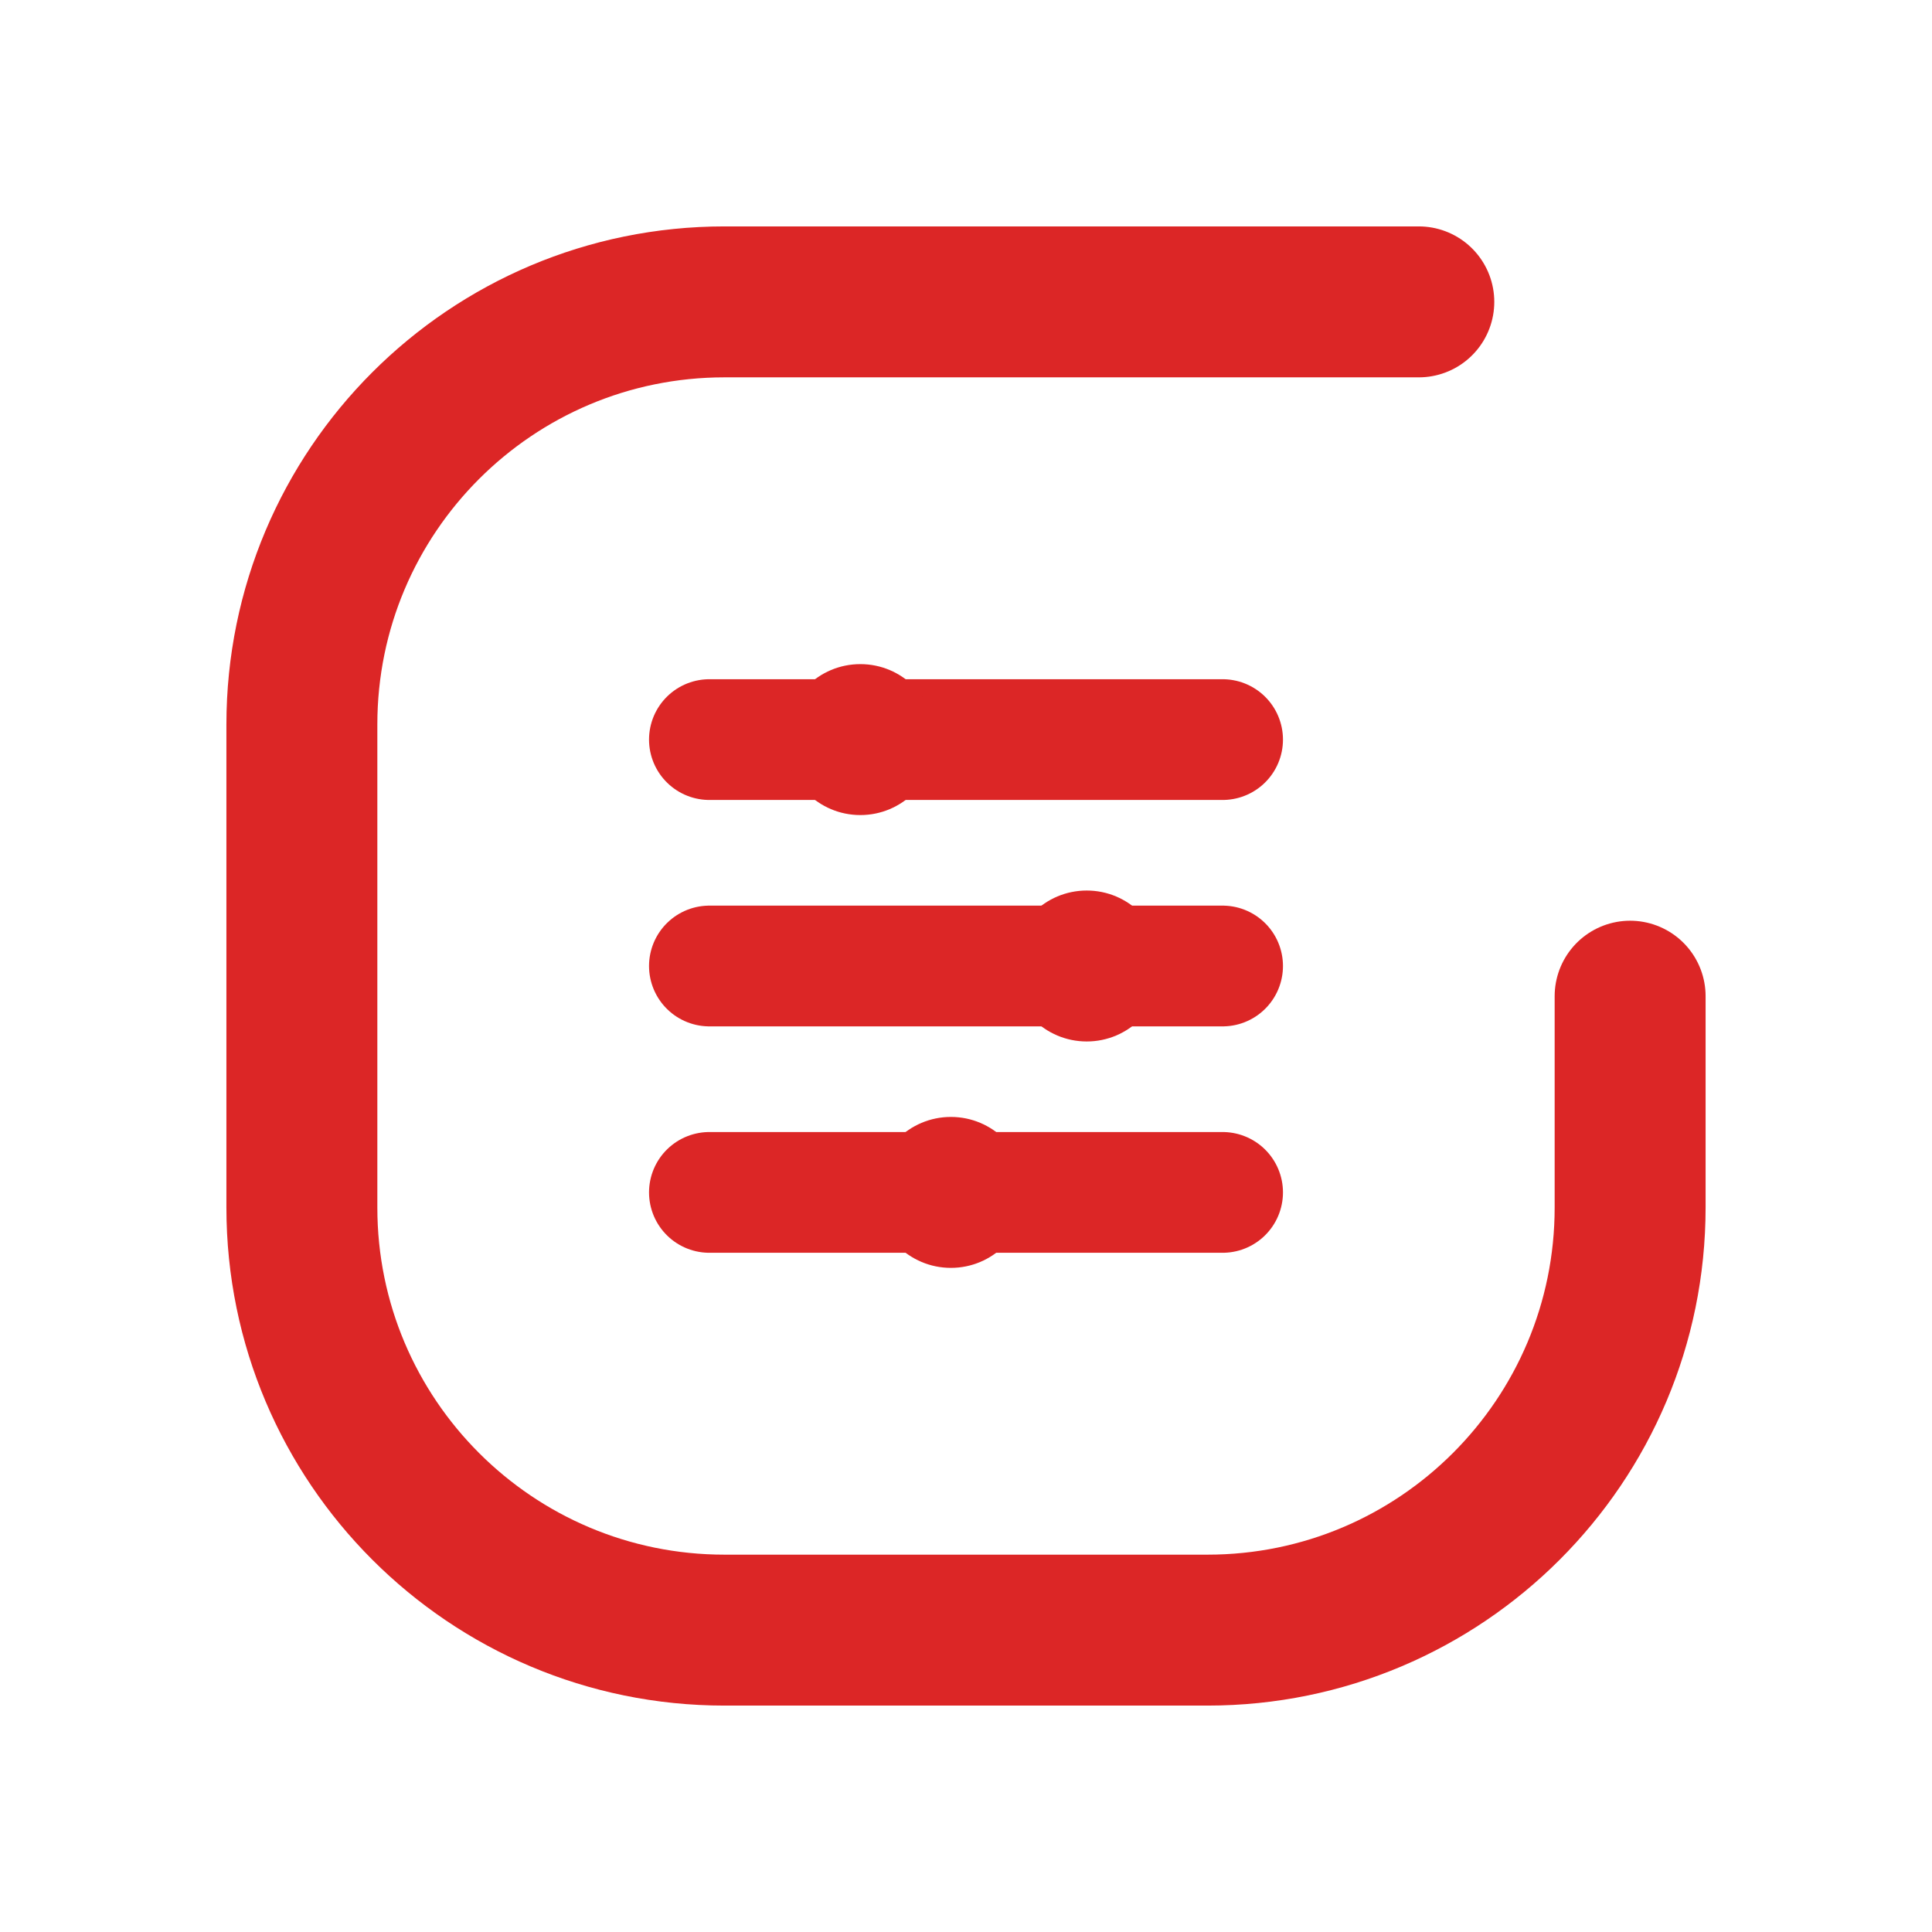
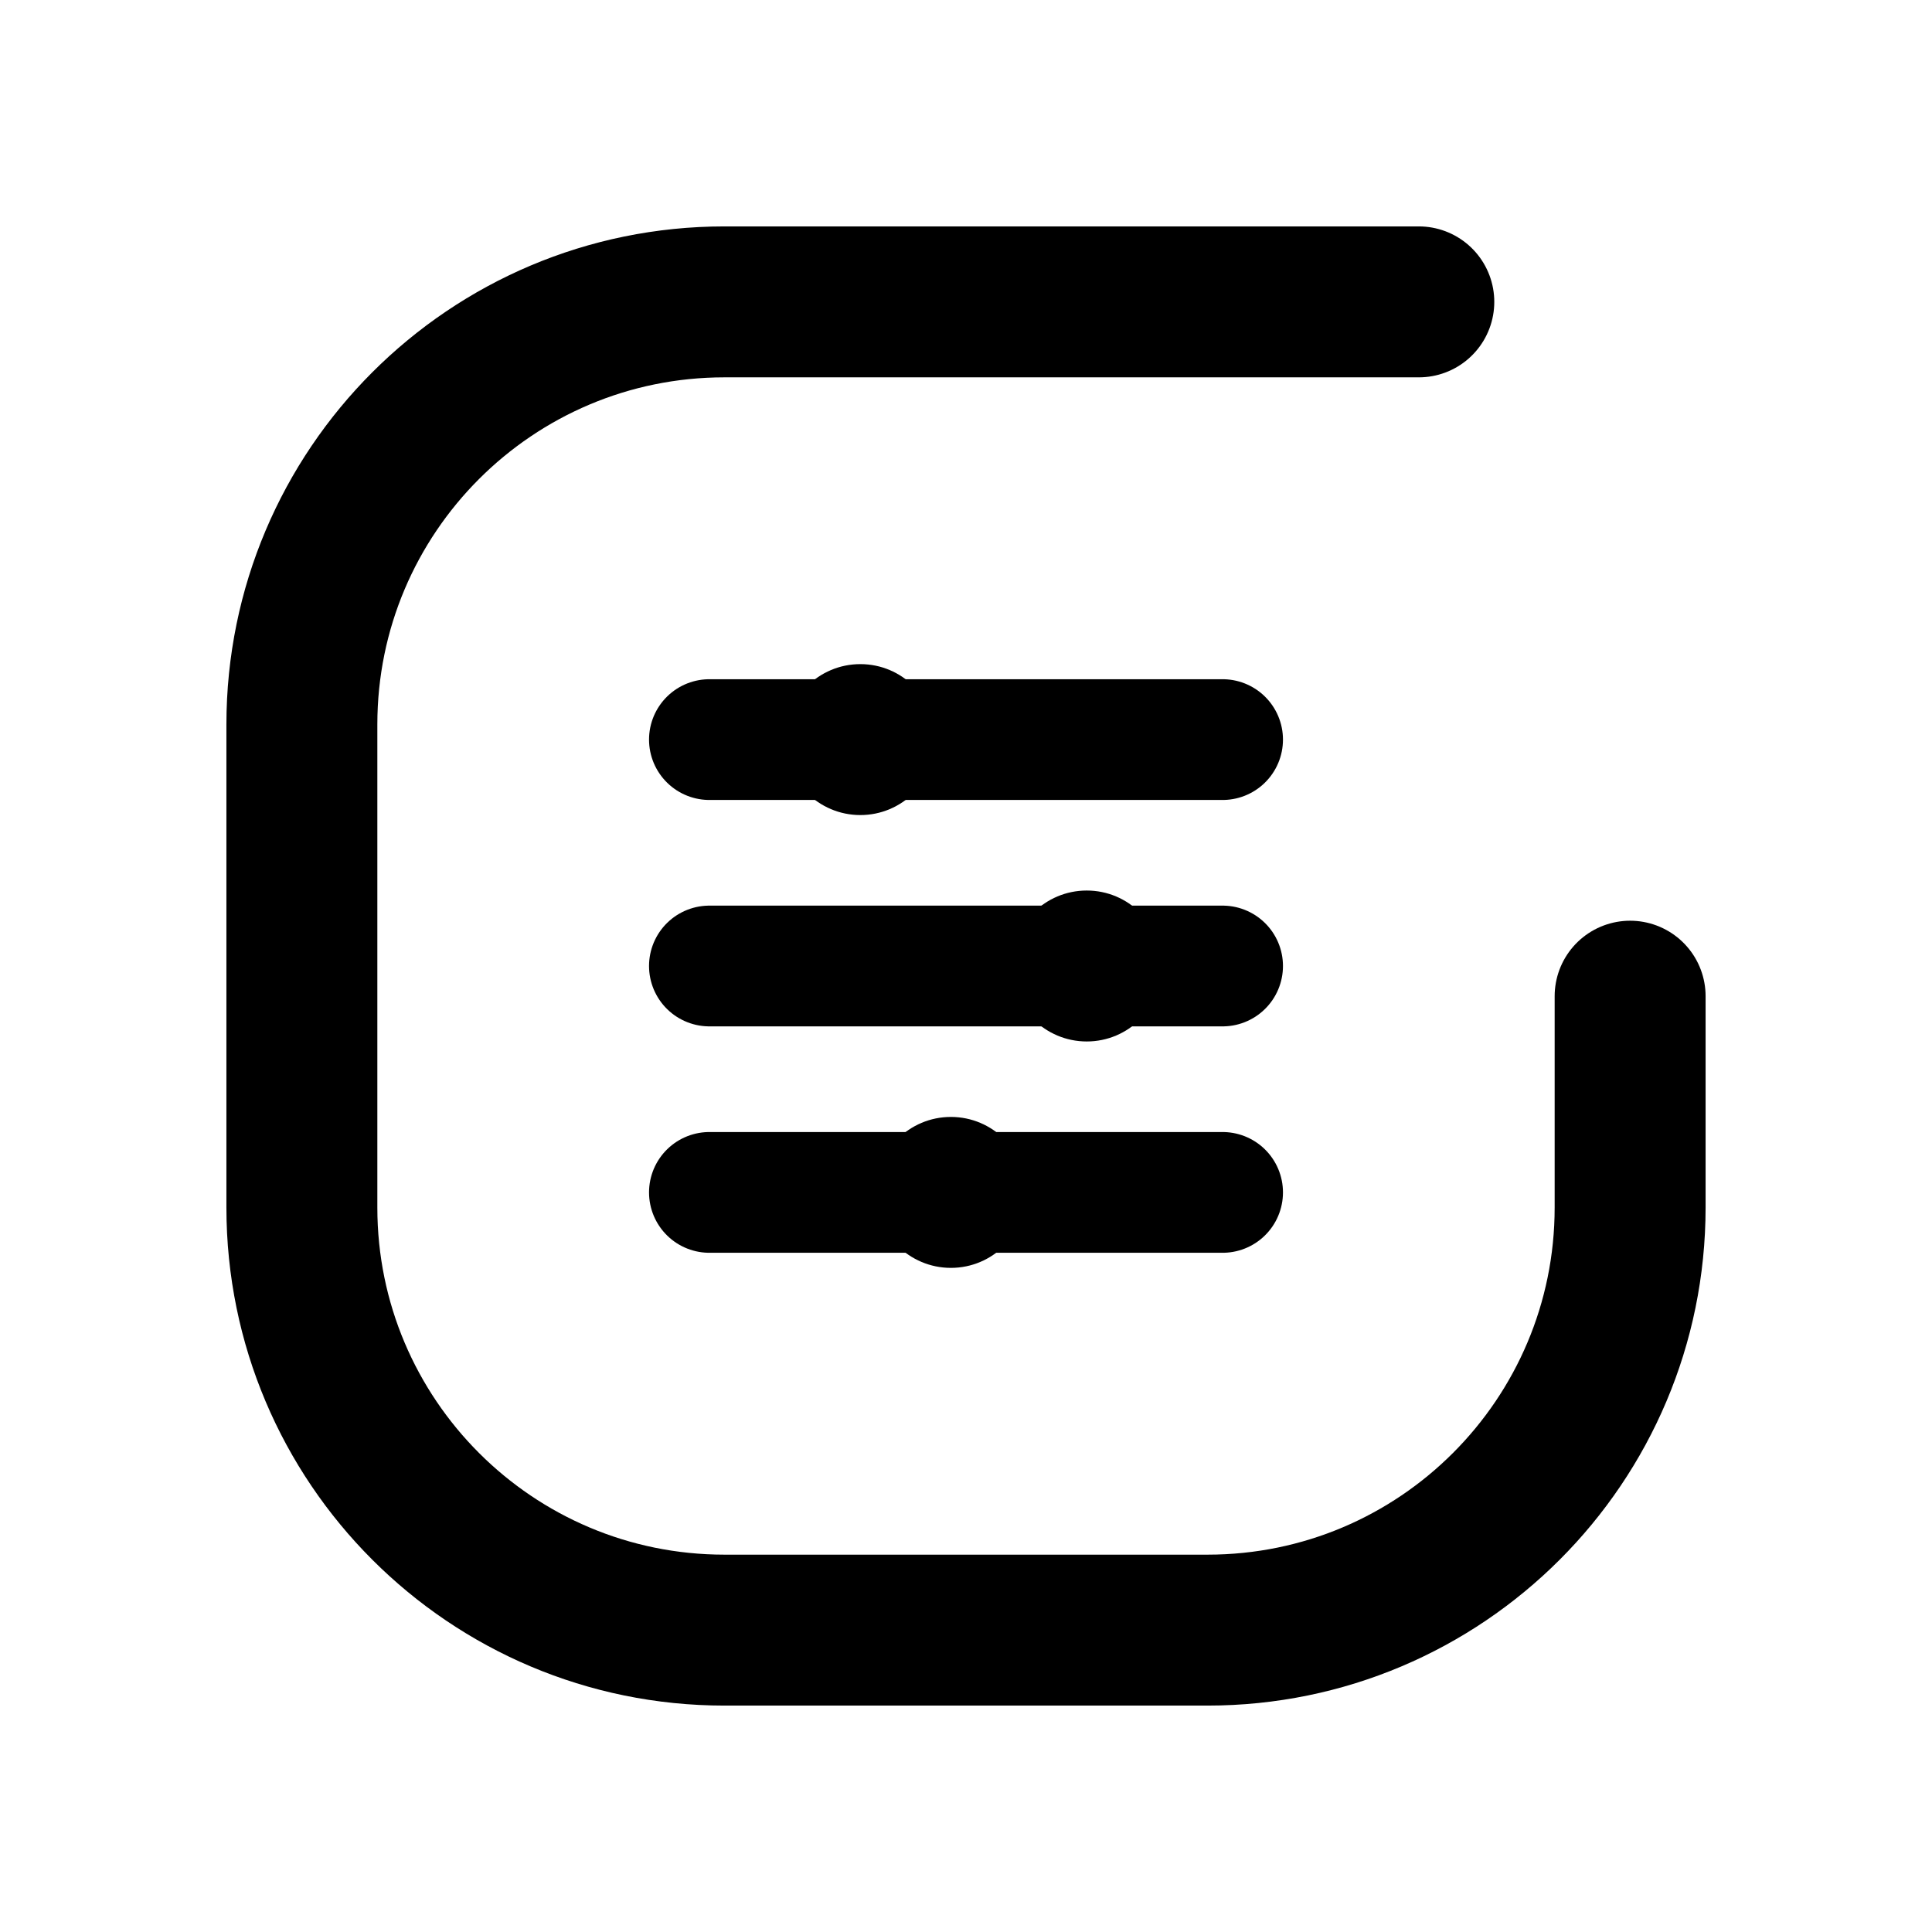
- <svg xmlns="http://www.w3.org/2000/svg" viewBox="0 0 128 128" width="128" height="128" fill="none">
-   <path d="M94 20H48C32.536 20 20 32.536 20 48V80C20 95.464 32.536 108 48 108H80C95.464 108 108 95.464 108 80V66" stroke="#DC2626" stroke-width="10" stroke-linecap="round" stroke-linejoin="round" />
-   <line x1="47" y1="49" x2="81" y2="49" stroke="#DC2626" stroke-width="8" stroke-linecap="round" />
-   <line x1="47" y1="64" x2="81" y2="64" stroke="#DC2626" stroke-width="8" stroke-linecap="round" />
-   <line x1="47" y1="79" x2="81" y2="79" stroke="#DC2626" stroke-width="8" stroke-linecap="round" />
-   <circle cx="57" cy="49" r="5" fill="#DC2626" />
-   <circle cx="72" cy="64" r="5" fill="#DC2626" />
-   <circle cx="63" cy="79" r="5" fill="#DC2626" />
+ <svg xmlns="http://www.w3.org/2000/svg" viewBox="0 0 128 128" width="128" height="128" fill="none" color="currentColor">
+   <path d="M94 20H48C32.536 20 20 32.536 20 48V80C20 95.464 32.536 108 48 108H80C95.464 108 108 95.464 108 80V66" stroke="currentColor" stroke-width="10" stroke-linecap="round" stroke-linejoin="round" />
+   <line x1="47" y1="49" x2="81" y2="49" stroke="currentColor" stroke-width="8" stroke-linecap="round" />
+   <line x1="47" y1="64" x2="81" y2="64" stroke="currentColor" stroke-width="8" stroke-linecap="round" />
+   <line x1="47" y1="79" x2="81" y2="79" stroke="currentColor" stroke-width="8" stroke-linecap="round" />
+   <circle cx="57" cy="49" r="5" fill="currentColor" />
+   <circle cx="72" cy="64" r="5" fill="currentColor" />
+   <circle cx="63" cy="79" r="5" fill="currentColor" />
</svg>
